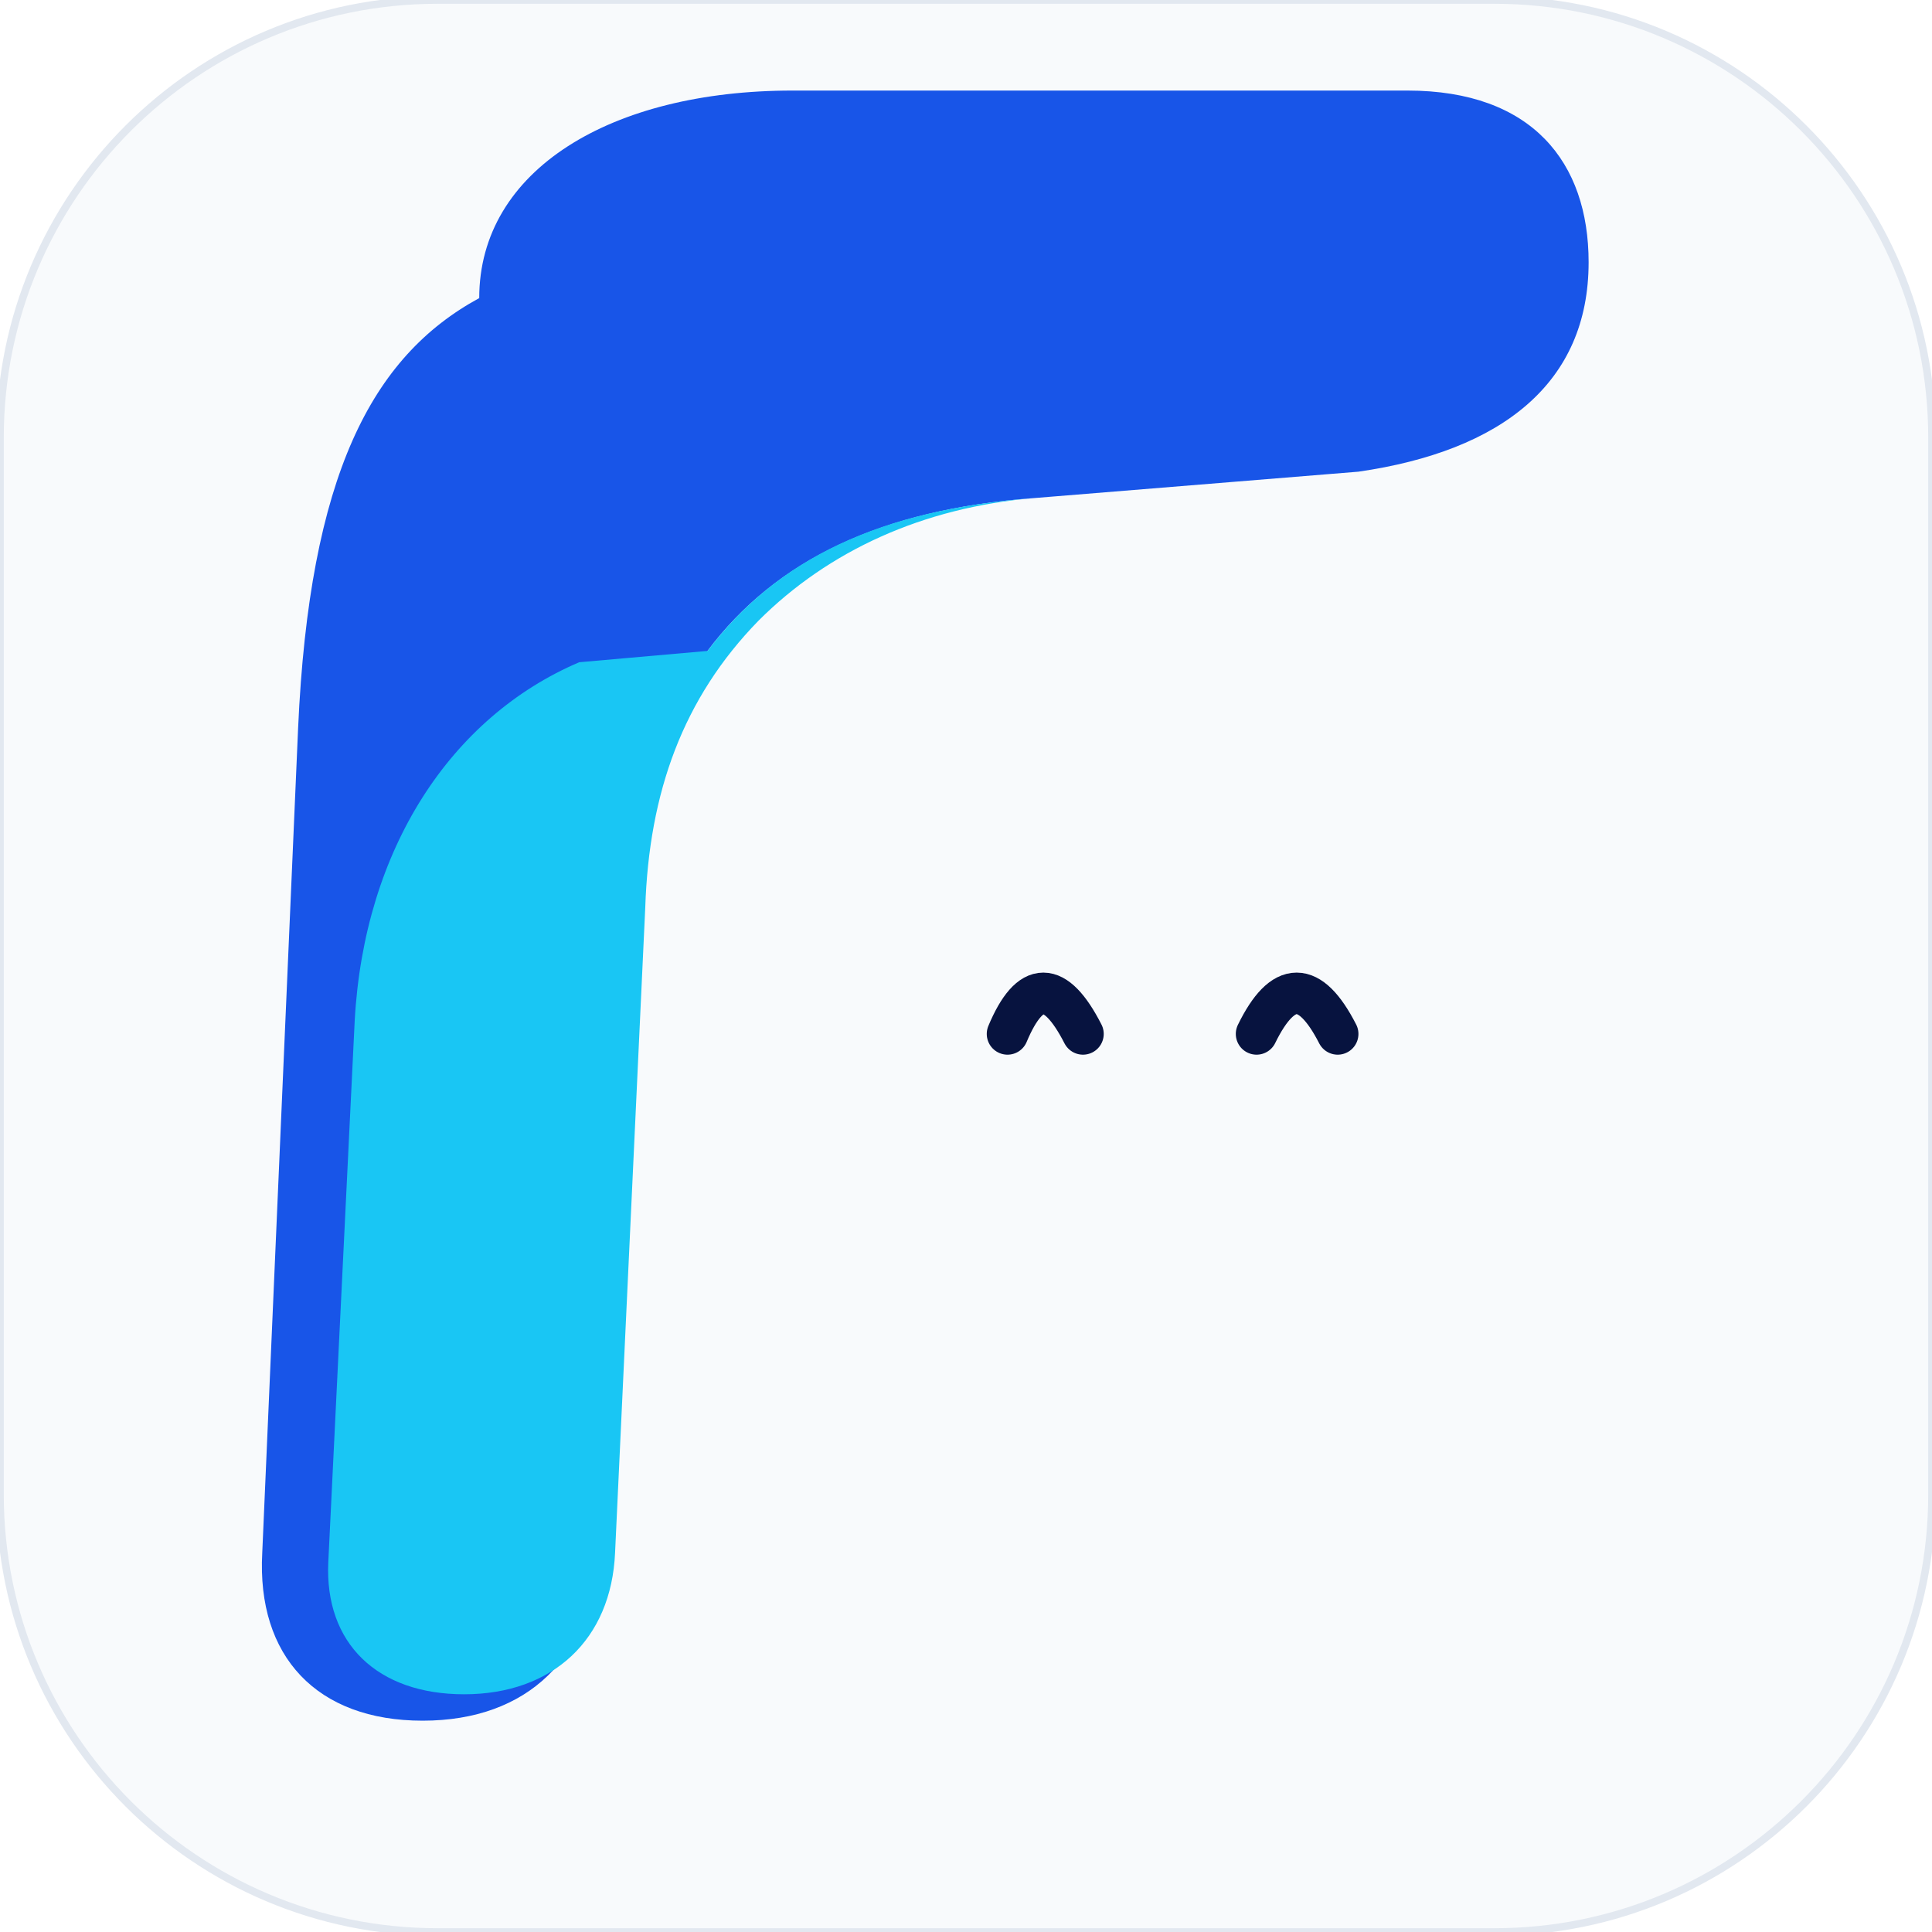
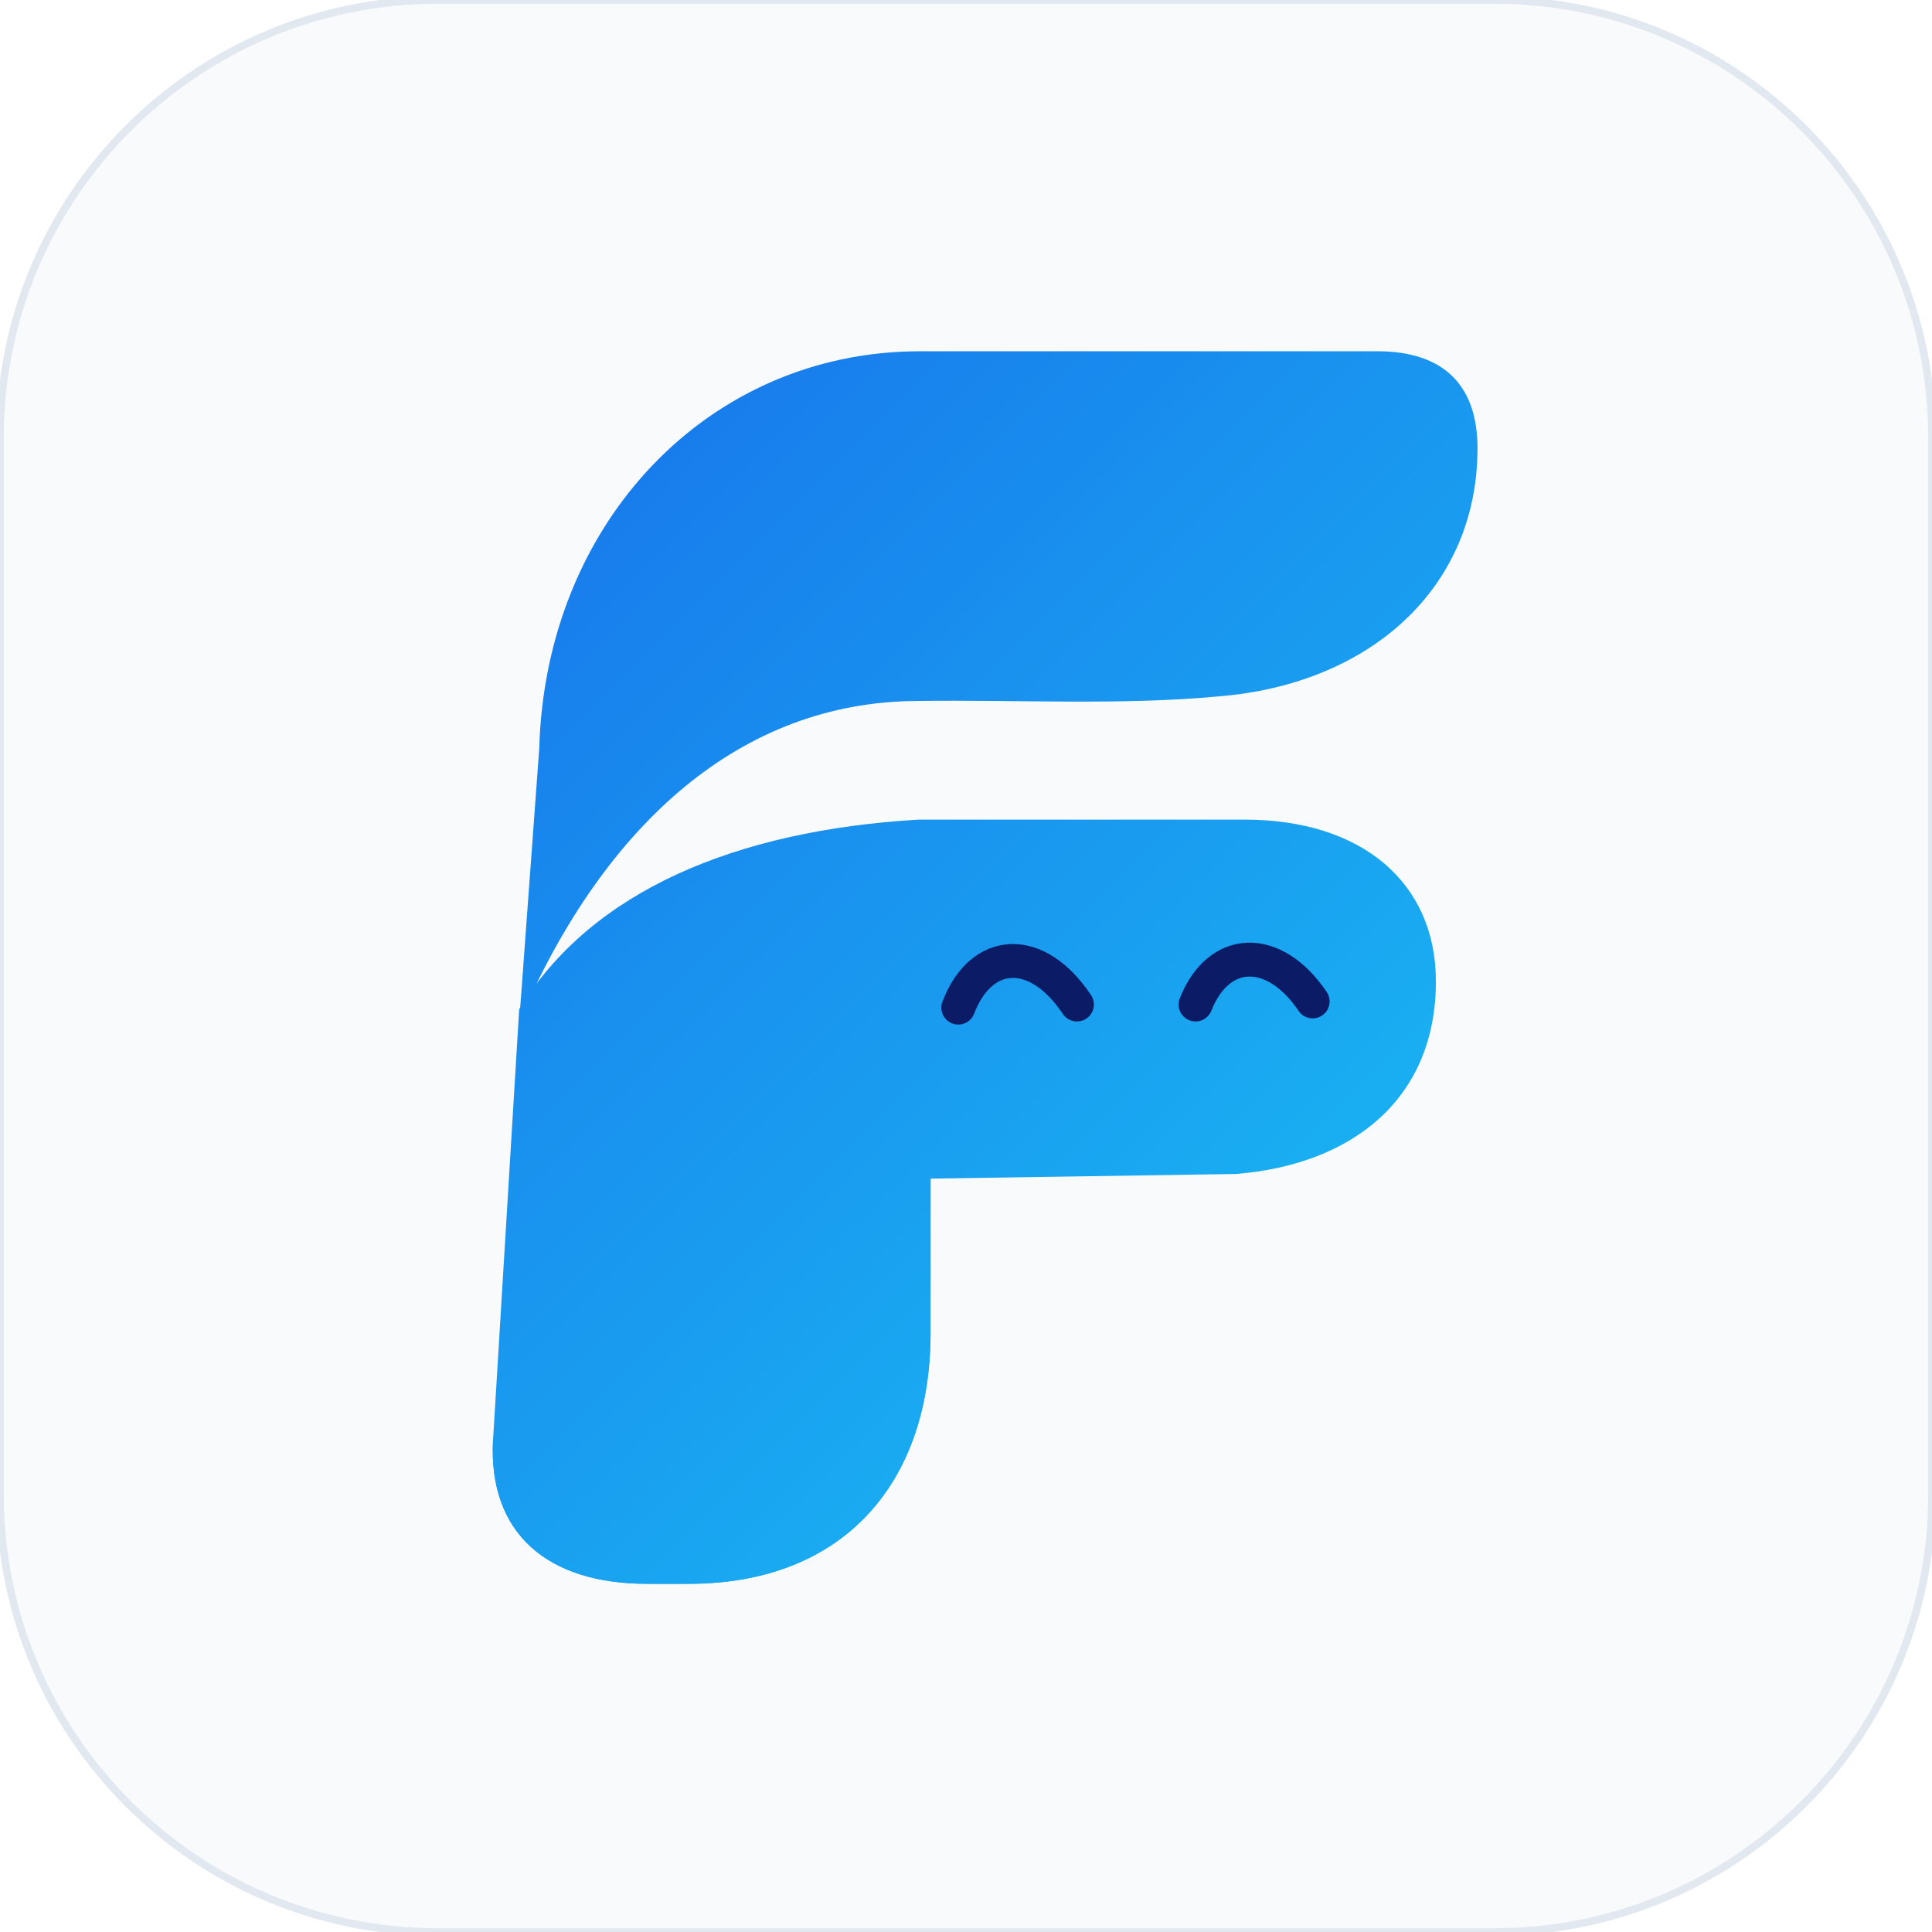
<svg xmlns="http://www.w3.org/2000/svg" viewBox="0 0 1024 1024" width="1024" height="1024" role="img" aria-label="farfarfun logo">
  <defs>
    <linearGradient id="g" x1="0" y1="0" x2="1024" y2="1024" gradientUnits="userSpaceOnUse">
      <stop offset="0" stop-color="#1855E8" />
      <stop offset="1" stop-color="#19C6F4" />
    </linearGradient>
-     <linearGradient id="bg" x1="0" y1="0" x2="1" y2="1">
-       <stop offset="0" stop-color="#1745D1" />
-       <stop offset=".28" stop-color="#09A7F5" />
-       <stop offset=".55" stop-color="#0756C7" />
-       <stop offset=".78" stop-color="#101C60" />
-       <stop offset="1" stop-color="#050B30" />
-     </linearGradient>
  </defs>
-   <rect width="1024" height="1024" rx="232" fill="#F8FAFC" stroke="#E2E8F0" stroke-width="4" />
-   <path fill="#1855E8" d="M 254 158 C 254 90 324 48 420 48 H 746 C 812 48 842 86 842 139 C 842 203 796 239 720 250 L 548 264 C 467 270 411 297 375 345 C 346 384 336 432 334 493 L 317 823 C 314 878 280 912 224 912 C 168 912 136 878 139 823 L 158 386 C 164 252 197 189 254 158 Z" />
-   <path fill="#19C6F4" d="M 375 345 C 412 296 467 270 548 264 L 720 250 C 796 239 842 203 842 139 C 842 203 796 239 720 250 L 548 264 C 489 269 439 292 402 329 C 362 370 344 420 342 481 L 326 823 C 324 869 293 898 246 898 C 200 898 172 871 174 828 L 188 541 C 193 450 239 380 307 351 Z" />
-   <path fill="none" stroke="#07133F" stroke-width="22" stroke-linecap="round" d="M 534 548 Q 552 505 574 548 M 666 548 Q 687 505 709 548" />
+   <rect x="0" y="0" width="1024" height="1024" rx="232" fill="#F8FAFC" stroke="#E2E8F0" stroke-width="4" />
+   <g transform="scale(0.8165869)">
+     <path fill="url(#g)" d="M 350 486 C 354 339 460 228 597 228 H 894 C 937 228 959 250 959 291 C 959 381 890 444 791 452 C 727 458 659 454 594 455 C 482 456 393 533 337 663 Z" />
+     <path fill="url(#g)" d="M 337 655 C 384 578 478 539 596 532 H 808 C 884 532 932 573 932 637 C 932 713 878 756 802 762 L 604 765 V 865 C 604 962 548 1028 447 1028 H 420 C 355 1028 317 995 320 935 Z" />
+     <path fill="url(#g)" d="M 320 935 C 357 840 463 768 604 765 V 865 C 604 962 548 1028 447 1028 H 420 C 355 1028 317 995 320 935 Z" />
+     <path fill="none" stroke="#0c1b65" stroke-width="22" stroke-linecap="round" d="M 622 654 C 637 615 673 613 699 652 M 776 652 C 791 614 827 613 852 650" />
+   </g>
</svg>
